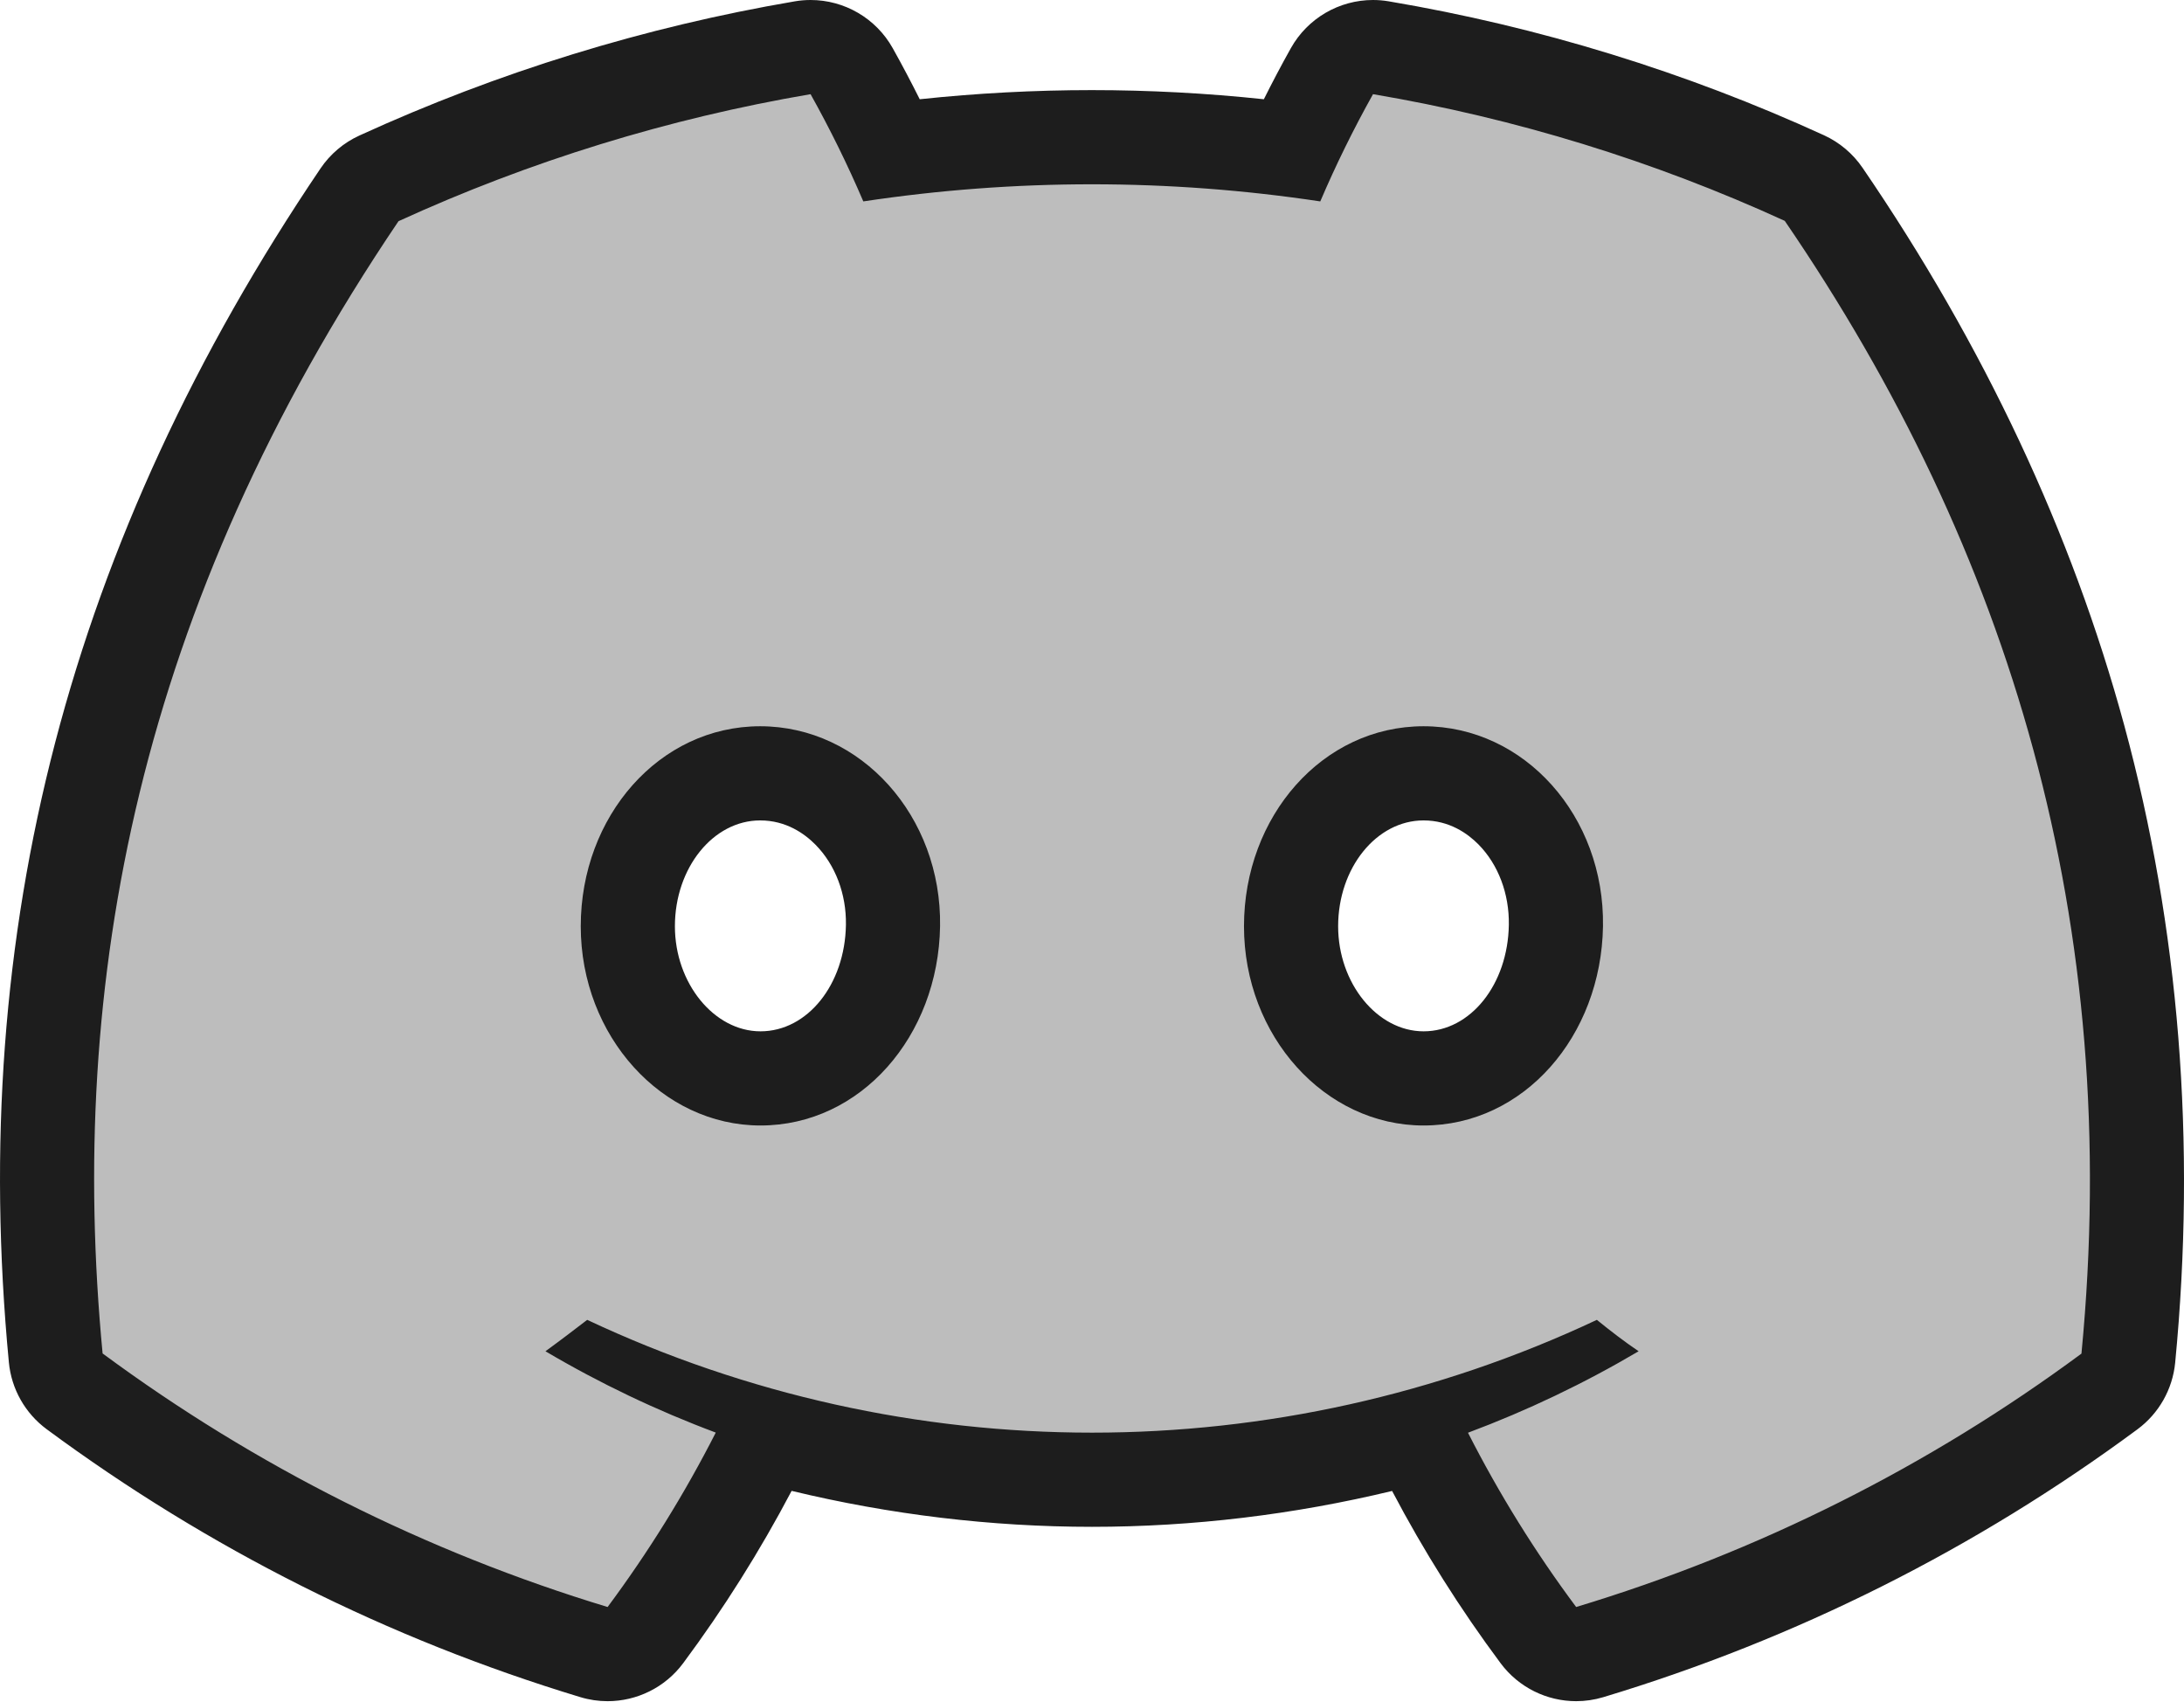
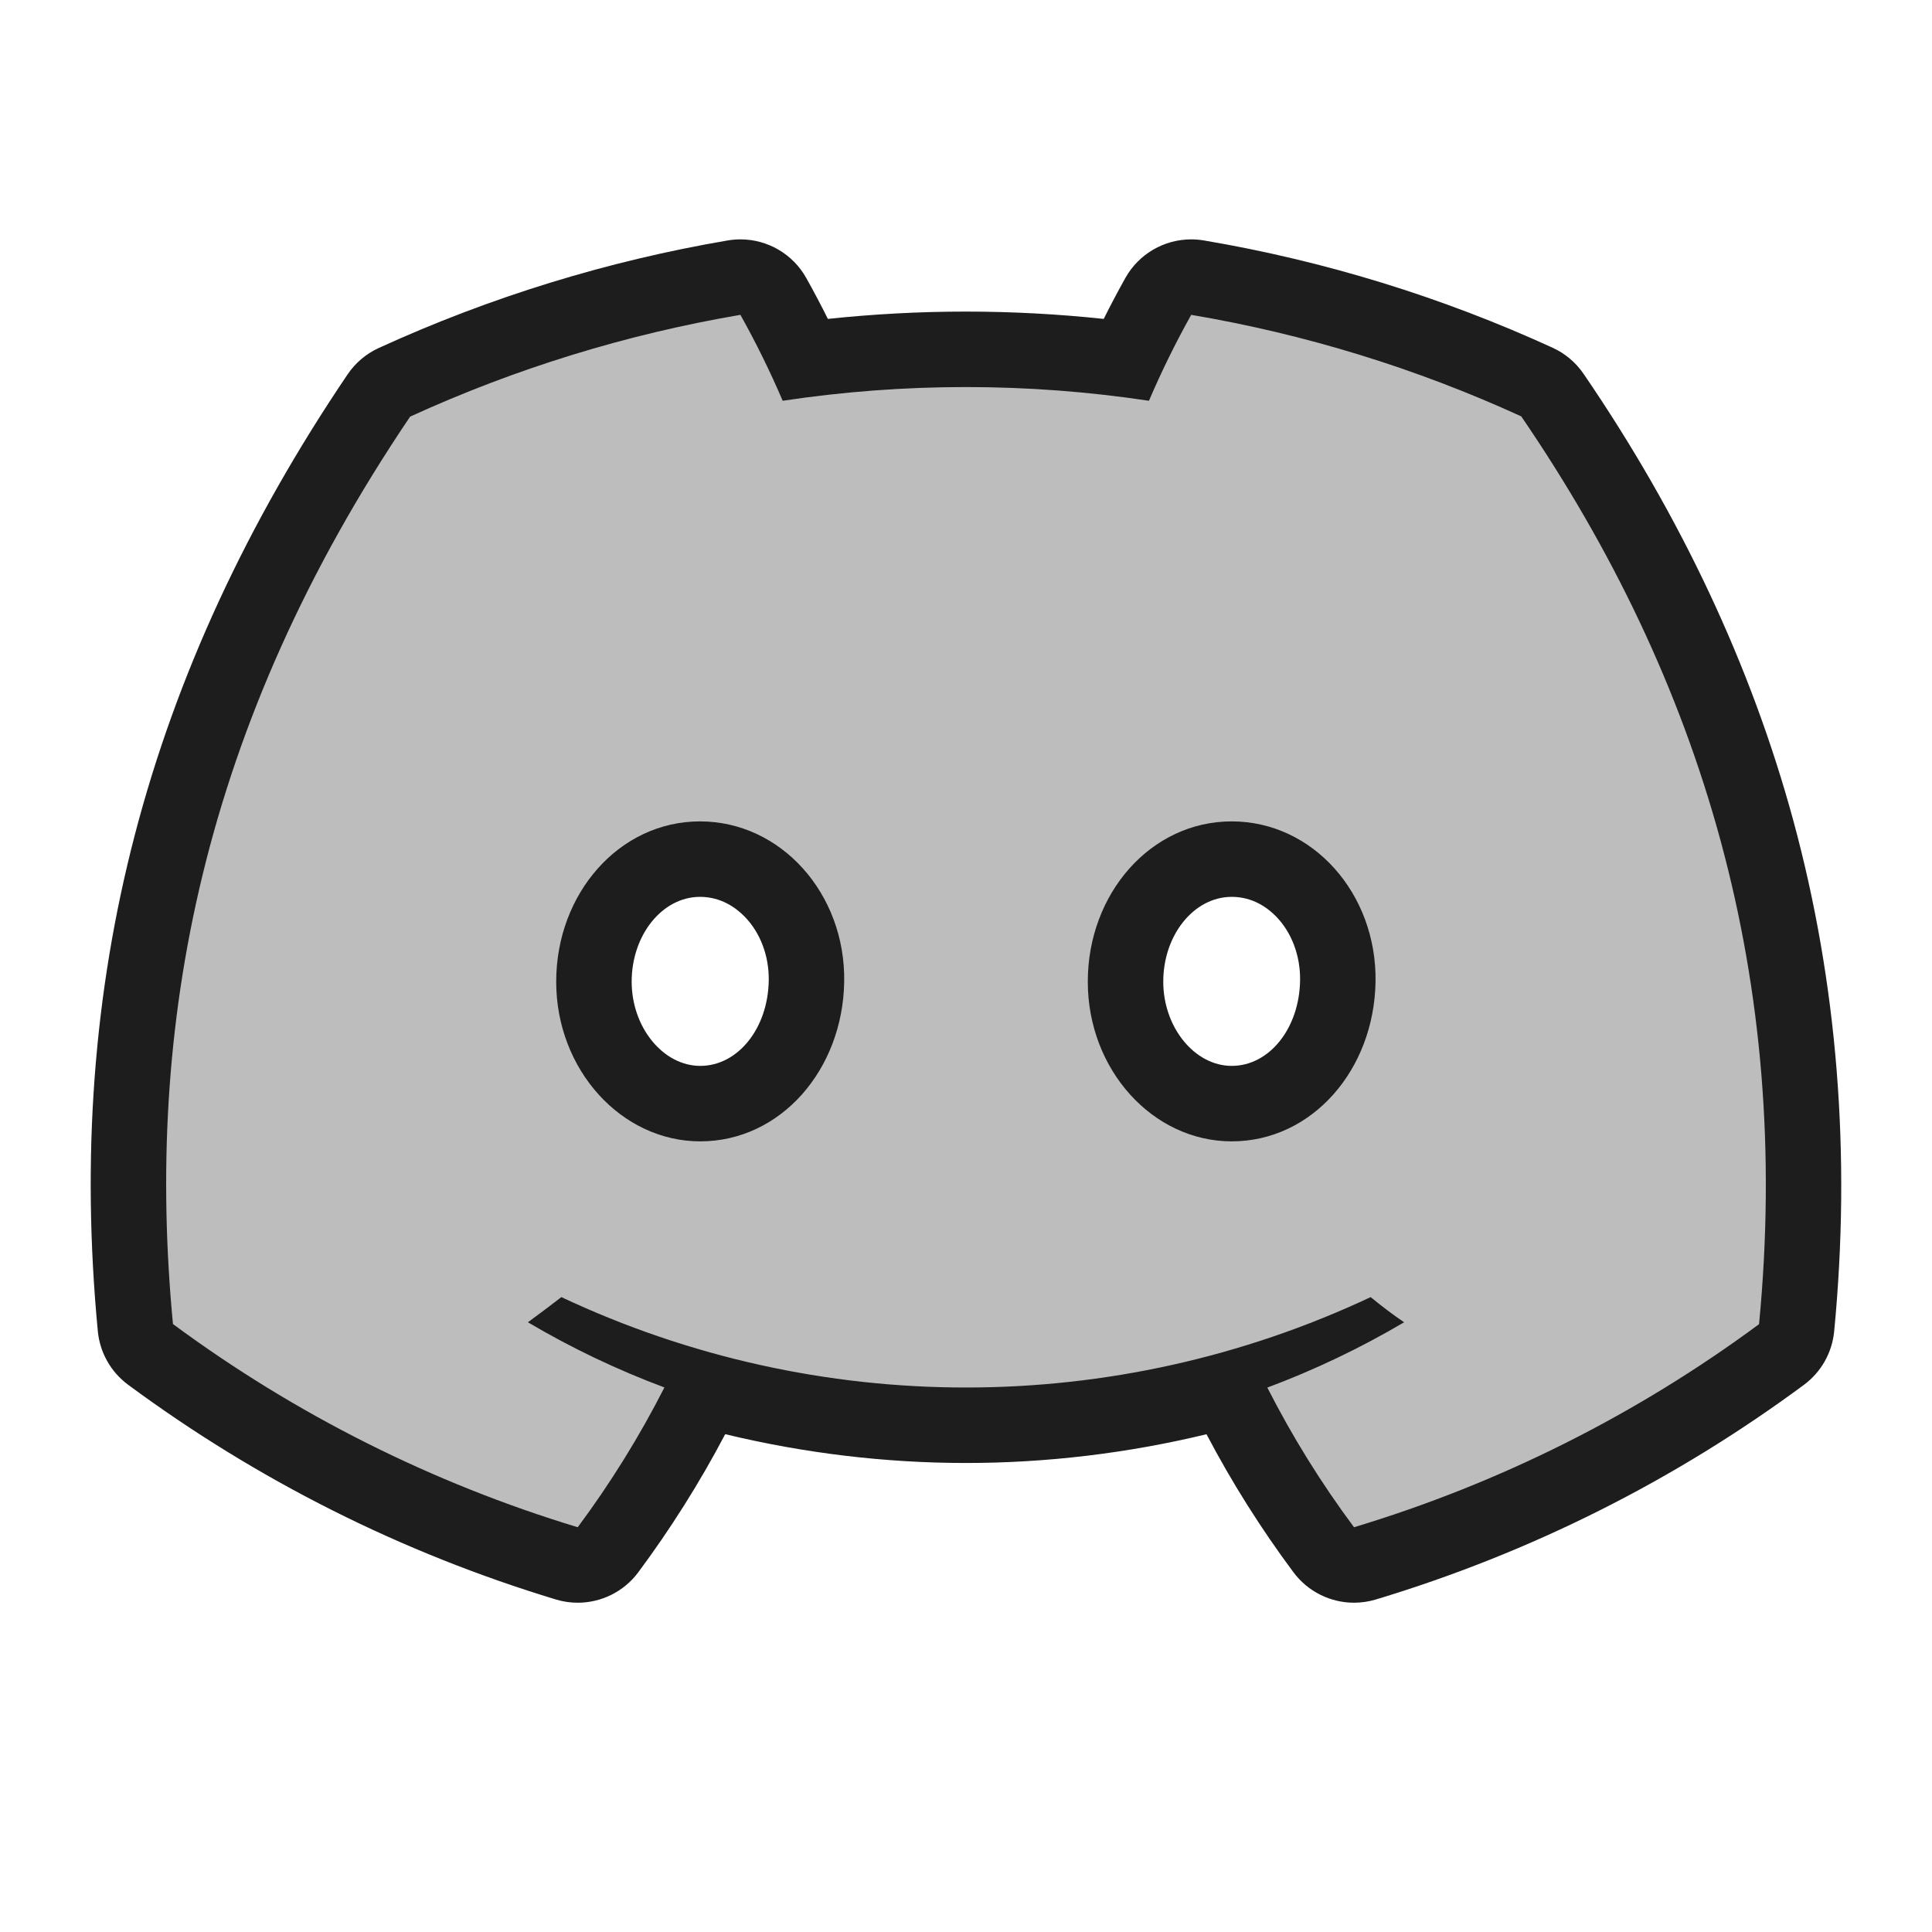
- <svg xmlns="http://www.w3.org/2000/svg" version="1.1" x="0px" y="0px" viewBox="0 0 463.907 361.302" style="enable-background:new 0 0 463.907 361.302;" xml:space="preserve">
-   <g id="Discord">
+ <svg xmlns="http://www.w3.org/2000/svg" version="1.1" x="0px" y="0px" viewBox="0 0 512 512" style="enable-background:new 0 0 512 512;" xml:space="preserve">
+   <g id="maya_x5F_to_x5F_discord">
+     <rect x="0" style="fill:none;" width="512" height="512" />
    <g id="discord">
      <g id="Discord_Logos">
        <g id="Discord_Logo_-_Large_-_White">
          <g>
-             <path style="fill:#BDBDBD;" d="M129.06,351.302c-0.965,0-1.941-0.141-2.899-0.431c-39.771-12.051-76.885-30.682-110.309-55.377       c-2.284-1.688-3.743-4.267-4.013-7.095C3.321,199.018,24.427,118.215,76.362,41.376c1.028-1.521,2.456-2.73,4.125-3.494       c28.657-13.109,58.939-22.442,90.006-27.739c0.563-0.096,1.126-0.143,1.684-0.143c3.577,0,6.938,1.923,8.726,5.121       c3.042,5.44,5.901,11.039,8.541,16.715c14.065-1.791,28.317-2.698,42.464-2.698c0.001,0,0,0,0.002,0       c14.149,0,28.398,0.906,42.464,2.697c2.638-5.675,5.499-11.274,8.543-16.717c1.787-3.195,5.148-5.119,8.725-5.119       c0.554,0,1.112,0.046,1.671,0.141c31.053,5.254,61.318,14.565,89.956,27.676c1.651,0.756,3.065,1.948,4.091,3.447       c25.156,36.782,43.392,75.603,54.2,115.384c11.375,41.869,14.915,86.212,10.52,131.797c-0.272,2.821-1.729,5.396-4.009,7.081       c-33.437,24.723-70.578,43.345-110.393,55.35c-0.953,0.287-1.925,0.427-2.886,0.427c-3.104,0-6.099-1.448-8.02-4.025       c-9.005-12.084-17.035-25.021-23.868-38.453c-0.652-1.282-1.013-2.674-1.076-4.079c-22.746,6.279-46.357,9.527-69.869,9.527       c-23.535,0-47.169-3.254-69.936-9.546c-0.066,1.401-0.426,2.789-1.077,4.067c-6.839,13.434-14.867,26.379-23.86,38.475       C135.165,349.85,132.166,351.302,129.06,351.302z M302.381,164.243c-15.782,0-28.145,14.267-28.145,32.48       c0,17.817,12.626,32.313,28.145,32.313c15.479,0,27.827-14.263,28.113-32.471c0.146-9.236-3.245-18.062-9.301-24.213       C316.045,167.123,309.364,164.243,302.381,164.243z M161.471,164.243c-15.501,0-28.112,14.57-28.112,32.48       c0,17.817,12.641,32.313,28.179,32.313c15.497,0,27.86-14.263,28.146-32.471c0.145-9.193-3.25-17.998-9.313-24.157       C175.187,167.143,168.475,164.243,161.471,164.243z" />
-             <path style="fill:#1D1D1D;" d="M291.644,20.001c30.204,5.11,59.608,14.157,87.461,26.908       c47.982,70.155,71.822,149.28,63.02,240.575c-32.421,23.971-68.73,42.177-107.333,53.817       c-8.693-11.664-16.378-24.046-22.974-37.012c12.565-4.696,24.693-10.487,36.245-17.305c-3.001-2.034-5.968-4.301-8.869-6.669       c-33.96,15.971-70.597,23.956-107.233,23.956s-73.273-7.985-107.233-23.956c-2.868,2.201-5.835,4.468-8.869,6.669       c11.529,6.808,23.635,12.587,36.178,17.272c-6.604,12.972-14.289,25.364-22.974,37.045       C90.49,329.614,54.209,311.4,21.794,287.451c-7.502-78.725,7.502-158.583,62.853-240.475       c27.881-12.754,57.304-21.822,87.527-26.975c4.131,7.389,7.871,14.991,11.203,22.774c16.086-2.424,32.309-3.636,48.532-3.636       s32.445,1.212,48.532,3.636C283.772,34.992,287.511,27.39,291.644,20.001 M302.381,239.036       c21.307,0,37.745-18.973,38.112-42.313c0.367-23.341-16.638-42.48-38.112-42.48c-21.473,0-38.145,19.139-38.145,42.48       C264.236,220.063,281.441,239.036,302.381,239.036 M161.537,239.036c21.307,0,37.778-18.973,38.145-42.313       c0.367-23.341-16.772-42.48-38.212-42.48c-21.44,0-38.112,19.139-38.112,42.48       C123.359,220.063,140.631,239.036,161.537,239.036 M172.18,0c-1.116,0-2.241,0.093-3.367,0.286       c-31.922,5.443-63.038,15.033-92.485,28.503c-3.34,1.528-6.194,3.945-8.25,6.988c-53.288,78.84-74.94,161.785-66.193,253.572       c0.539,5.654,3.457,10.813,8.025,14.188c34.346,25.376,72.483,44.522,113.352,56.905c1.914,0.58,3.867,0.861,5.798,0.861       c6.214,0,12.211-2.903,16.052-8.068c8.588-11.551,16.327-23.848,23.036-36.599c20.9,5.041,42.395,7.636,63.813,7.636       c21.391,0,42.862-2.589,63.737-7.618c6.708,12.756,14.455,25.054,23.058,36.598c3.841,5.153,9.832,8.05,16.038,8.05       c1.923,0,3.865-0.278,5.772-0.853c40.917-12.337,79.087-31.476,113.45-56.884c4.559-3.371,7.473-8.518,8.017-14.162       c4.512-46.792,0.87-92.34-10.823-135.378c-11.102-40.863-29.807-80.701-55.596-118.407c-2.051-2.999-4.88-5.382-8.183-6.894       C358,15.251,326.895,5.681,294.981,0.281C293.864,0.092,292.745,0,291.639,0c-7.153,0-13.874,3.845-17.449,10.237       c-1.989,3.555-3.903,7.176-5.732,10.841c-12.141-1.289-24.382-1.94-36.549-1.94c-12.168,0-24.408,0.651-36.55,1.94       c-1.828-3.664-3.741-7.283-5.728-10.837C186.056,3.847,179.332,0.001,172.18,0L172.18,0z M302.381,219.036       c-9.836,0-18.145-10.218-18.145-22.313c0-12.395,8.14-22.48,18.145-22.48c5.489,0,9.385,2.787,11.686,5.125       c4.188,4.255,6.531,10.466,6.428,17.041C320.296,209.097,312.339,219.036,302.381,219.036L302.381,219.036z M161.537,219.036       c-9.854,0-18.179-10.218-18.179-22.313c0-12.395,8.125-22.48,18.112-22.48c5.516,0,9.447,2.817,11.774,5.181       c4.196,4.262,6.543,10.453,6.441,16.985C179.486,209.097,171.514,219.036,161.537,219.036L161.537,219.036z" />
+             <path style="fill:#BDBDBD;" d="M153.1,414.736c-0.965,0-1.941-0.141-2.899-0.431c-39.771-12.051-76.885-30.682-110.309-55.377       c-2.284-1.688-3.743-4.267-4.013-7.095c-8.518-89.382,12.587-170.184,64.522-247.023c1.028-1.521,2.456-2.73,4.125-3.494       c28.658-13.109,58.94-22.442,90.006-27.739c0.563-0.096,1.126-0.143,1.684-0.143c3.577,0,6.938,1.923,8.726,5.121       c3.041,5.439,5.901,11.037,8.541,16.715c14.066-1.791,28.317-2.697,42.466-2.697s28.398,0.906,42.464,2.697       c2.638-5.675,5.499-11.274,8.543-16.717c1.787-3.196,5.148-5.119,8.725-5.119c0.554,0,1.112,0.046,1.671,0.141       c31.051,5.253,61.316,14.564,89.956,27.676c1.651,0.756,3.065,1.948,4.091,3.447c25.156,36.782,43.392,75.603,54.2,115.384       c11.375,41.869,14.915,86.212,10.52,131.797c-0.272,2.821-1.729,5.396-4.009,7.081c-33.437,24.723-70.578,43.345-110.393,55.35       c-0.953,0.287-1.925,0.427-2.886,0.427c-3.104,0-6.099-1.448-8.02-4.025c-9.005-12.084-17.035-25.021-23.868-38.453       c-0.652-1.282-1.013-2.674-1.076-4.079c-22.746,6.279-46.357,9.527-69.869,9.527c-23.535,0-47.169-3.254-69.936-9.546       c-0.066,1.401-0.426,2.789-1.077,4.067c-6.839,13.434-14.867,26.379-23.86,38.475       C159.205,413.284,156.206,414.736,153.1,414.736z M326.421,227.677c-15.782,0-28.145,14.267-28.145,32.48       c0,17.817,12.626,32.313,28.145,32.313c15.479,0,27.827-14.263,28.113-32.471c0.146-9.236-3.245-18.062-9.301-24.213       C340.085,230.557,333.404,227.677,326.421,227.677z M185.511,227.677c-15.501,0-28.112,14.57-28.112,32.48       c0,17.817,12.641,32.313,28.178,32.313c15.497,0,27.861-14.263,28.146-32.471c0.145-9.193-3.25-17.998-9.313-24.157       C199.227,230.577,192.515,227.677,185.511,227.677z" />
+             <path style="fill:#1D1D1D;" d="M315.684,83.435c30.204,5.11,59.608,14.157,87.461,26.908       c47.982,70.155,71.822,149.28,63.02,240.575c-32.421,23.972-68.73,42.177-107.333,53.817       c-8.693-11.664-16.378-24.046-22.974-37.012c12.565-4.696,24.693-10.487,36.245-17.305c-3.001-2.034-5.969-4.301-8.869-6.669       c-33.961,15.971-70.597,23.956-107.233,23.956s-73.273-7.985-107.233-23.956c-2.868,2.201-5.835,4.468-8.869,6.669       c11.529,6.808,23.635,12.588,36.178,17.272c-6.604,12.972-14.289,25.364-22.974,37.045       c-38.571-11.687-74.852-29.901-107.267-53.85c-7.502-78.724,7.502-158.583,62.853-240.475       c27.881-12.754,57.304-21.822,87.527-26.975c4.131,7.389,7.871,14.991,11.203,22.774c16.086-2.424,32.309-3.636,48.532-3.636       c16.223,0,32.445,1.212,48.532,3.636C307.812,98.426,311.551,90.824,315.684,83.435 M326.421,302.47       c21.307,0,37.745-18.973,38.112-42.313c0.367-23.341-16.638-42.48-38.112-42.48c-21.473,0-38.145,19.139-38.145,42.48       C288.276,283.498,305.481,302.47,326.421,302.47 M185.577,302.47c21.307,0,37.778-18.973,38.145-42.313       c0.367-23.341-16.772-42.48-38.212-42.48c-21.44,0-38.112,19.139-38.112,42.48C147.399,283.498,164.671,302.47,185.577,302.47        M196.22,63.435c-1.116,0-2.241,0.093-3.367,0.286c-31.921,5.443-63.038,15.033-92.485,28.503       c-3.34,1.528-6.194,3.945-8.251,6.988c-53.288,78.841-74.94,161.785-66.193,253.572c0.539,5.654,3.457,10.813,8.025,14.188       c34.346,25.376,72.483,44.522,113.352,56.905c1.914,0.58,3.867,0.861,5.798,0.861c6.214,0,12.211-2.902,16.052-8.068       c8.588-11.551,16.327-23.848,23.036-36.599c20.9,5.041,42.395,7.636,63.813,7.636c21.391,0,42.862-2.589,63.737-7.618       c6.708,12.757,14.455,25.054,23.058,36.598c3.841,5.153,9.832,8.05,16.038,8.05c1.923,0,3.865-0.278,5.772-0.853       c40.917-12.337,79.087-31.476,113.45-56.884c4.559-3.371,7.473-8.518,8.017-14.162c4.512-46.792,0.87-92.34-10.823-135.378       c-11.102-40.863-29.807-80.701-55.596-118.407c-2.051-2.999-4.88-5.382-8.183-6.894c-29.43-13.474-60.535-23.044-92.45-28.443       c-1.117-0.189-2.235-0.281-3.342-0.281c-7.153,0-13.874,3.845-17.449,10.237c-1.989,3.555-3.903,7.176-5.732,10.841       c-12.141-1.289-24.382-1.94-36.549-1.94c-12.168,0-24.408,0.651-36.55,1.94c-1.828-3.664-3.741-7.283-5.728-10.837       C210.096,67.282,203.372,63.435,196.22,63.435L196.22,63.435z M326.421,282.47c-9.836,0-18.145-10.218-18.145-22.313       c0-12.395,8.14-22.48,18.145-22.48c5.489,0,9.385,2.787,11.686,5.125c4.188,4.255,6.531,10.466,6.428,17.041       C344.336,272.531,336.379,282.47,326.421,282.47L326.421,282.47z M185.577,282.47c-9.854,0-18.179-10.218-18.179-22.313       c0-12.395,8.125-22.48,18.112-22.48c5.516,0,9.447,2.817,11.774,5.181c4.196,4.262,6.543,10.453,6.441,16.985       C203.526,272.531,195.554,282.47,185.577,282.47L185.577,282.47z" />
          </g>
        </g>
      </g>
    </g>
  </g>
  <g id="Layer_1">
</g>
</svg>
